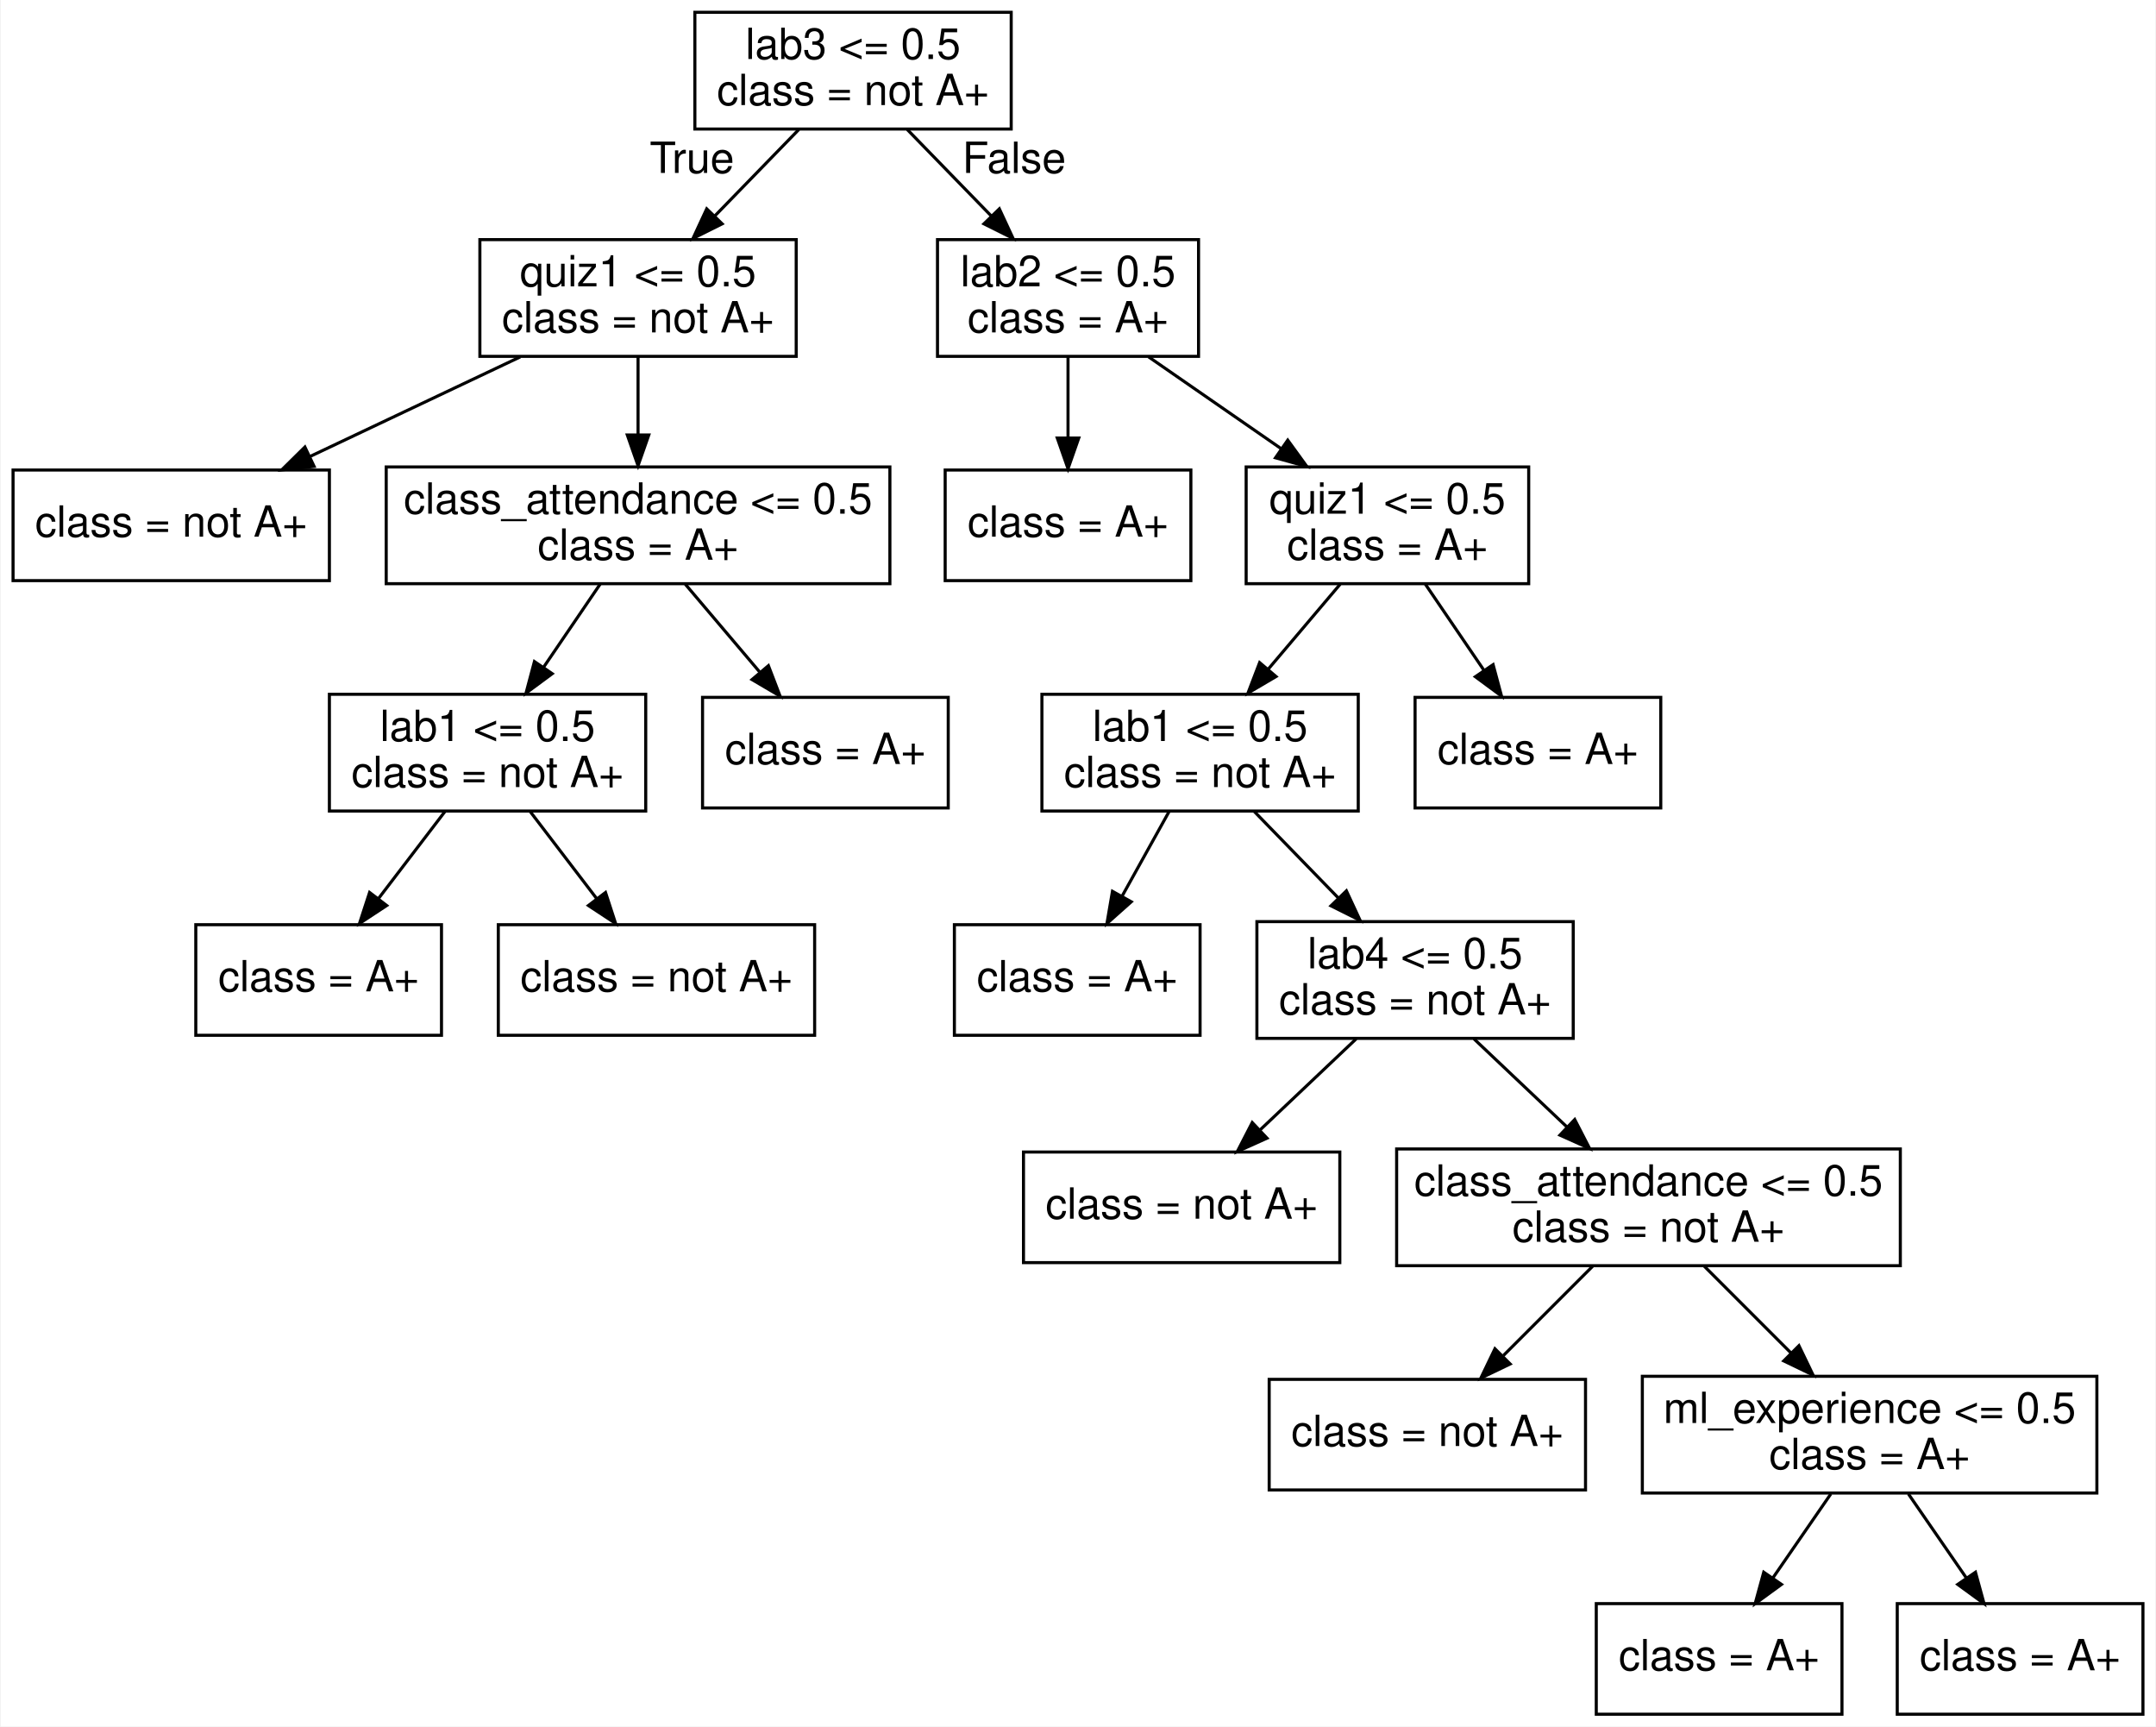
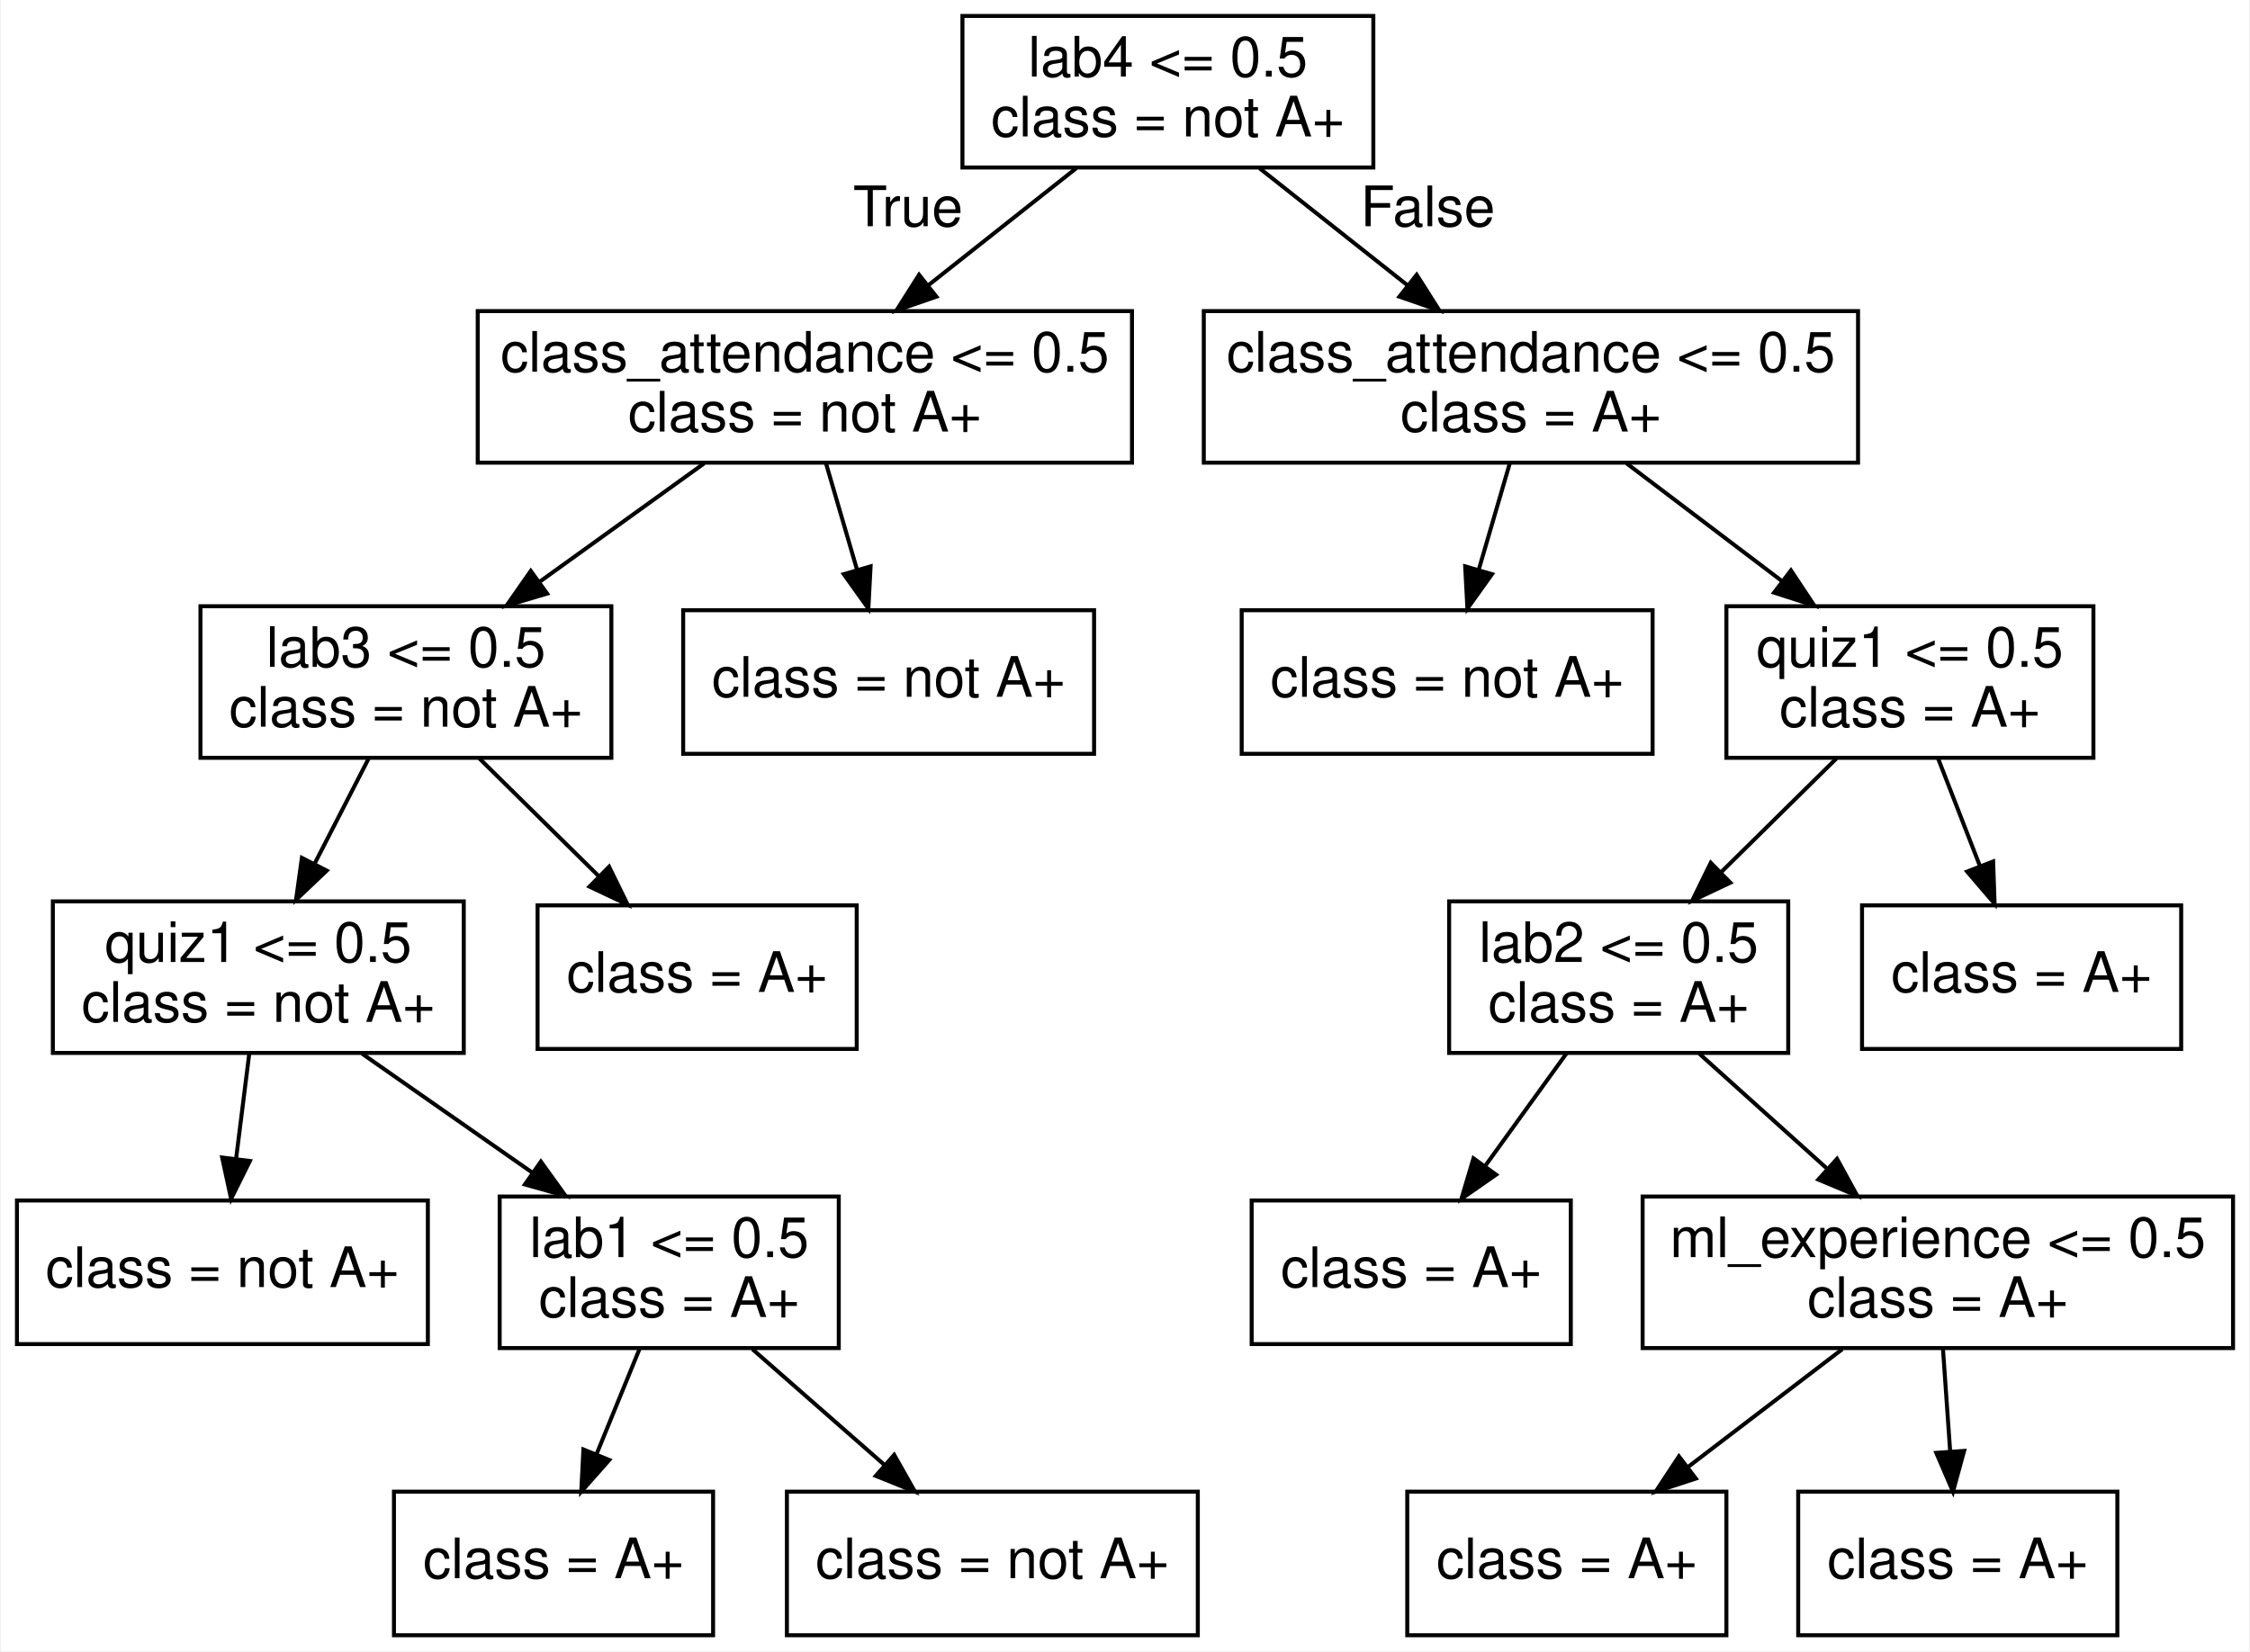
- <svg xmlns="http://www.w3.org/2000/svg" width="702pt" height="562pt" viewBox="0.00 0.00 701.50 562.00">
-   <g id="graph0" class="graph" transform="scale(1 1) rotate(0) translate(4 558)">
-     <polygon fill="white" stroke="none" points="-4,4 -4,-558 697.5,-558 697.5,4 -4,4" />
+ <svg xmlns="http://www.w3.org/2000/svg" width="564pt" height="414pt" viewBox="0.00 0.00 563.50 414.00">
+   <g id="graph0" class="graph" transform="scale(1 1) rotate(0) translate(4 410)">
+     <polygon fill="white" stroke="none" points="-4,4 -4,-410 559.5,-410 559.5,4 -4,4" />
    <g id="node1" class="node">
-       <polygon fill="none" stroke="black" points="325,-554 222,-554 222,-516 325,-516 325,-554" />
-       <text text-anchor="middle" x="273.5" y="-538.8" font-family="Helvetica,sans-Serif" font-size="14.00">lab3 &lt;= 0.5</text>
-       <text text-anchor="middle" x="273.5" y="-523.8" font-family="Helvetica,sans-Serif" font-size="14.00">class = not A+</text>
+       <polygon fill="none" stroke="black" points="340,-406 237,-406 237,-368 340,-368 340,-406" />
+       <text text-anchor="middle" x="288.5" y="-390.8" font-family="Helvetica,sans-Serif" font-size="14.00">lab4 &lt;= 0.5</text>
+       <text text-anchor="middle" x="288.5" y="-375.8" font-family="Helvetica,sans-Serif" font-size="14.00">class = not A+</text>
    </g>
    <g id="node2" class="node">
-       <polygon fill="none" stroke="black" points="255,-480 152,-480 152,-442 255,-442 255,-480" />
-       <text text-anchor="middle" x="203.5" y="-464.8" font-family="Helvetica,sans-Serif" font-size="14.00">quiz1 &lt;= 0.5</text>
-       <text text-anchor="middle" x="203.5" y="-449.8" font-family="Helvetica,sans-Serif" font-size="14.00">class = not A+</text>
+       <polygon fill="none" stroke="black" points="279.5,-332 115.5,-332 115.5,-294 279.5,-294 279.5,-332" />
+       <text text-anchor="middle" x="197.5" y="-316.8" font-family="Helvetica,sans-Serif" font-size="14.00">class_attendance &lt;= 0.5</text>
+       <text text-anchor="middle" x="197.5" y="-301.8" font-family="Helvetica,sans-Serif" font-size="14.00">class = not A+</text>
    </g>
    <g id="edge1" class="edge">
-       <path fill="none" stroke="black" d="M255.84,-515.83C247.53,-507.28 237.47,-496.94 228.41,-487.62" />
-       <polygon fill="black" stroke="black" points="230.88,-485.14 221.4,-480.41 225.86,-490.02 230.88,-485.14" />
-       <text text-anchor="middle" x="221.05" y="-501.71" font-family="Helvetica,sans-Serif" font-size="14.00">True</text>
+       <path fill="none" stroke="black" d="M265.54,-367.83C254.33,-358.96 240.68,-348.16 228.56,-338.57" />
+       <polygon fill="black" stroke="black" points="230.47,-335.62 220.46,-332.16 226.13,-341.11 230.47,-335.62" />
+       <text text-anchor="middle" x="223.35" y="-353.29" font-family="Helvetica,sans-Serif" font-size="14.00">True</text>
+     </g>
+     <g id="node11" class="node">
+       <polygon fill="none" stroke="black" points="461.5,-332 297.5,-332 297.5,-294 461.5,-294 461.5,-332" />
+       <text text-anchor="middle" x="379.5" y="-316.8" font-family="Helvetica,sans-Serif" font-size="14.00">class_attendance &lt;= 0.5</text>
+       <text text-anchor="middle" x="379.5" y="-301.8" font-family="Helvetica,sans-Serif" font-size="14.00">class = A+</text>
+     </g>
+     <g id="edge10" class="edge">
+       <path fill="none" stroke="black" d="M311.46,-367.83C322.67,-358.96 336.32,-348.16 348.44,-338.57" />
+       <polygon fill="black" stroke="black" points="350.87,-341.11 356.54,-332.16 346.53,-335.62 350.87,-341.11" />
+       <text text-anchor="middle" x="353.65" y="-353.29" font-family="Helvetica,sans-Serif" font-size="14.00">False</text>
+     </g>
+     <g id="node3" class="node">
+       <polygon fill="none" stroke="black" points="149,-258 46,-258 46,-220 149,-220 149,-258" />
+       <text text-anchor="middle" x="97.5" y="-242.8" font-family="Helvetica,sans-Serif" font-size="14.00">lab3 &lt;= 0.5</text>
+       <text text-anchor="middle" x="97.5" y="-227.8" font-family="Helvetica,sans-Serif" font-size="14.00">class = not A+</text>
+     </g>
+     <g id="edge2" class="edge">
+       <path fill="none" stroke="black" d="M172.27,-293.83C159.71,-284.79 144.37,-273.75 130.86,-264.02" />
+       <polygon fill="black" stroke="black" points="132.89,-261.17 122.73,-258.16 128.8,-266.85 132.89,-261.17" />
+     </g>
+     <g id="node10" class="node">
+       <polygon fill="none" stroke="black" points="270,-257 167,-257 167,-221 270,-221 270,-257" />
+       <text text-anchor="middle" x="218.5" y="-235.3" font-family="Helvetica,sans-Serif" font-size="14.00">class = not A+</text>
+     </g>
+     <g id="edge9" class="edge">
+       <path fill="none" stroke="black" d="M202.8,-293.83C205.17,-285.72 208,-275.99 210.61,-267.05" />
+       <polygon fill="black" stroke="black" points="213.98,-268 213.42,-257.42 207.26,-266.04 213.98,-268" />
+     </g>
+     <g id="node4" class="node">
+       <polygon fill="none" stroke="black" points="112,-184 9,-184 9,-146 112,-146 112,-184" />
+       <text text-anchor="middle" x="60.5" y="-168.8" font-family="Helvetica,sans-Serif" font-size="14.00">quiz1 &lt;= 0.5</text>
+       <text text-anchor="middle" x="60.5" y="-153.8" font-family="Helvetica,sans-Serif" font-size="14.00">class = not A+</text>
+     </g>
+     <g id="edge3" class="edge">
+       <path fill="none" stroke="black" d="M88.16,-219.83C84.08,-211.88 79.19,-202.37 74.67,-193.57" />
+       <polygon fill="black" stroke="black" points="77.65,-191.71 69.96,-184.41 71.42,-194.91 77.65,-191.71" />
    </g>
    <g id="node9" class="node">
-       <polygon fill="none" stroke="black" points="386,-480 301,-480 301,-442 386,-442 386,-480" />
-       <text text-anchor="middle" x="343.5" y="-464.8" font-family="Helvetica,sans-Serif" font-size="14.00">lab2 &lt;= 0.5</text>
-       <text text-anchor="middle" x="343.5" y="-449.8" font-family="Helvetica,sans-Serif" font-size="14.00">class = A+</text>
+       <polygon fill="none" stroke="black" points="210.5,-183 130.5,-183 130.5,-147 210.5,-147 210.5,-183" />
+       <text text-anchor="middle" x="170.5" y="-161.3" font-family="Helvetica,sans-Serif" font-size="14.00">class = A+</text>
    </g>
    <g id="edge8" class="edge">
-       <path fill="none" stroke="black" d="M291.16,-515.83C299.47,-507.28 309.53,-496.94 318.59,-487.62" />
-       <polygon fill="black" stroke="black" points="321.14,-490.02 325.6,-480.41 316.12,-485.14 321.14,-490.02" />
-       <text text-anchor="middle" x="325.95" y="-501.71" font-family="Helvetica,sans-Serif" font-size="14.00">False</text>
-     </g>
-     <g id="node3" class="node">
-       <polygon fill="none" stroke="black" points="103,-405 0,-405 0,-369 103,-369 103,-405" />
-       <text text-anchor="middle" x="51.5" y="-383.3" font-family="Helvetica,sans-Serif" font-size="14.00">class = not A+</text>
-     </g>
-     <g id="edge2" class="edge">
-       <path fill="none" stroke="black" d="M165.14,-441.83C144.29,-431.95 118.38,-419.68 96.56,-409.35" />
-       <polygon fill="black" stroke="black" points="98.03,-406.17 87.49,-405.05 95.03,-412.49 98.03,-406.17" />
-     </g>
-     <g id="node4" class="node">
-       <polygon fill="none" stroke="black" points="285.5,-406 121.5,-406 121.5,-368 285.5,-368 285.5,-406" />
-       <text text-anchor="middle" x="203.5" y="-390.8" font-family="Helvetica,sans-Serif" font-size="14.00">class_attendance &lt;= 0.5</text>
-       <text text-anchor="middle" x="203.5" y="-375.8" font-family="Helvetica,sans-Serif" font-size="14.00">class = A+</text>
-     </g>
-     <g id="edge3" class="edge">
-       <path fill="none" stroke="black" d="M203.5,-441.83C203.5,-434.13 203.5,-424.97 203.5,-416.42" />
-       <polygon fill="black" stroke="black" points="207,-416.41 203.5,-406.41 200,-416.41 207,-416.41" />
+       <path fill="none" stroke="black" d="M115.92,-219.83C125.01,-210.87 136.1,-199.93 145.9,-190.26" />
+       <polygon fill="black" stroke="black" points="148.43,-192.69 153.09,-183.17 143.51,-187.7 148.43,-192.69" />
    </g>
    <g id="node5" class="node">
-       <polygon fill="none" stroke="black" points="206,-332 103,-332 103,-294 206,-294 206,-332" />
-       <text text-anchor="middle" x="154.5" y="-316.8" font-family="Helvetica,sans-Serif" font-size="14.00">lab1 &lt;= 0.5</text>
-       <text text-anchor="middle" x="154.5" y="-301.8" font-family="Helvetica,sans-Serif" font-size="14.00">class = not A+</text>
+       <polygon fill="none" stroke="black" points="103,-109 0,-109 0,-73 103,-73 103,-109" />
+       <text text-anchor="middle" x="51.5" y="-87.3" font-family="Helvetica,sans-Serif" font-size="14.00">class = not A+</text>
    </g>
    <g id="edge4" class="edge">
-       <path fill="none" stroke="black" d="M191.14,-367.83C185.55,-359.62 178.84,-349.76 172.69,-340.73" />
-       <polygon fill="black" stroke="black" points="175.55,-338.71 167.03,-332.41 169.76,-342.65 175.55,-338.71" />
+       <path fill="none" stroke="black" d="M58.23,-145.83C57.24,-137.89 56.05,-128.41 54.95,-119.63" />
+       <polygon fill="black" stroke="black" points="58.39,-118.91 53.68,-109.42 51.44,-119.77 58.39,-118.91" />
+     </g>
+     <g id="node6" class="node">
+       <polygon fill="none" stroke="black" points="206,-110 121,-110 121,-72 206,-72 206,-110" />
+       <text text-anchor="middle" x="163.5" y="-94.8" font-family="Helvetica,sans-Serif" font-size="14.00">lab1 &lt;= 0.5</text>
+       <text text-anchor="middle" x="163.5" y="-79.8" font-family="Helvetica,sans-Serif" font-size="14.00">class = A+</text>
+     </g>
+     <g id="edge5" class="edge">
+       <path fill="none" stroke="black" d="M86.49,-145.83C99.42,-136.79 115.22,-125.75 129.14,-116.02" />
+       <polygon fill="black" stroke="black" points="131.33,-118.76 137.52,-110.16 127.32,-113.02 131.33,-118.76" />
+     </g>
+     <g id="node7" class="node">
+       <polygon fill="none" stroke="black" points="174.5,-36 94.5,-36 94.5,0 174.5,0 174.5,-36" />
+       <text text-anchor="middle" x="134.5" y="-14.3" font-family="Helvetica,sans-Serif" font-size="14.00">class = A+</text>
+     </g>
+     <g id="edge6" class="edge">
+       <path fill="none" stroke="black" d="M156.03,-71.72C152.76,-63.72 148.87,-54.18 145.29,-45.42" />
+       <polygon fill="black" stroke="black" points="148.47,-43.94 141.45,-36 141.99,-46.58 148.47,-43.94" />
    </g>
    <g id="node8" class="node">
-       <polygon fill="none" stroke="black" points="304.5,-331 224.5,-331 224.5,-295 304.5,-295 304.5,-331" />
-       <text text-anchor="middle" x="264.5" y="-309.3" font-family="Helvetica,sans-Serif" font-size="14.00">class = A+</text>
+       <polygon fill="none" stroke="black" points="296,-36 193,-36 193,0 296,0 296,-36" />
+       <text text-anchor="middle" x="244.5" y="-14.3" font-family="Helvetica,sans-Serif" font-size="14.00">class = not A+</text>
    </g>
    <g id="edge7" class="edge">
-       <path fill="none" stroke="black" d="M218.89,-367.83C226.21,-359.2 235.08,-348.73 243.04,-339.33" />
-       <polygon fill="black" stroke="black" points="245.95,-341.31 249.74,-331.42 240.61,-336.79 245.95,-341.31" />
-     </g>
-     <g id="node6" class="node">
-       <polygon fill="none" stroke="black" points="139.5,-257 59.5,-257 59.5,-221 139.5,-221 139.5,-257" />
-       <text text-anchor="middle" x="99.5" y="-235.3" font-family="Helvetica,sans-Serif" font-size="14.00">class = A+</text>
-     </g>
-     <g id="edge5" class="edge">
-       <path fill="none" stroke="black" d="M140.62,-293.83C134.09,-285.28 126.19,-274.94 119.07,-265.62" />
-       <polygon fill="black" stroke="black" points="121.66,-263.24 112.81,-257.42 116.09,-267.49 121.66,-263.24" />
-     </g>
-     <g id="node7" class="node">
-       <polygon fill="none" stroke="black" points="261,-257 158,-257 158,-221 261,-221 261,-257" />
-       <text text-anchor="middle" x="209.5" y="-235.3" font-family="Helvetica,sans-Serif" font-size="14.00">class = not A+</text>
-     </g>
-     <g id="edge6" class="edge">
-       <path fill="none" stroke="black" d="M168.38,-293.83C174.91,-285.28 182.81,-274.94 189.93,-265.62" />
-       <polygon fill="black" stroke="black" points="192.91,-267.49 196.19,-257.42 187.34,-263.24 192.91,-267.49" />
-     </g>
-     <g id="node10" class="node">
-       <polygon fill="none" stroke="black" points="383.5,-405 303.5,-405 303.5,-369 383.5,-369 383.5,-405" />
-       <text text-anchor="middle" x="343.5" y="-383.3" font-family="Helvetica,sans-Serif" font-size="14.00">class = A+</text>
-     </g>
-     <g id="edge9" class="edge">
-       <path fill="none" stroke="black" d="M343.5,-441.83C343.5,-433.89 343.5,-424.41 343.5,-415.63" />
-       <polygon fill="black" stroke="black" points="347,-415.42 343.5,-405.42 340,-415.42 347,-415.42" />
-     </g>
-     <g id="node11" class="node">
-       <polygon fill="none" stroke="black" points="493.5,-406 401.5,-406 401.5,-368 493.5,-368 493.5,-406" />
-       <text text-anchor="middle" x="447.5" y="-390.8" font-family="Helvetica,sans-Serif" font-size="14.00">quiz1 &lt;= 0.5</text>
-       <text text-anchor="middle" x="447.5" y="-375.8" font-family="Helvetica,sans-Serif" font-size="14.00">class = A+</text>
-     </g>
-     <g id="edge10" class="edge">
-       <path fill="none" stroke="black" d="M369.74,-441.83C382.8,-432.79 398.75,-421.75 412.8,-412.02" />
-       <polygon fill="black" stroke="black" points="415.04,-414.73 421.26,-406.16 411.05,-408.98 415.04,-414.73" />
+       <path fill="none" stroke="black" d="M184.36,-71.72C194.47,-62.85 206.73,-52.11 217.54,-42.63" />
+       <polygon fill="black" stroke="black" points="219.89,-45.23 225.1,-36 215.27,-39.96 219.89,-45.23" />
    </g>
    <g id="node12" class="node">
-       <polygon fill="none" stroke="black" points="438,-332 335,-332 335,-294 438,-294 438,-332" />
-       <text text-anchor="middle" x="386.5" y="-316.8" font-family="Helvetica,sans-Serif" font-size="14.00">lab1 &lt;= 0.5</text>
-       <text text-anchor="middle" x="386.5" y="-301.8" font-family="Helvetica,sans-Serif" font-size="14.00">class = not A+</text>
+       <polygon fill="none" stroke="black" points="410,-257 307,-257 307,-221 410,-221 410,-257" />
+       <text text-anchor="middle" x="358.5" y="-235.3" font-family="Helvetica,sans-Serif" font-size="14.00">class = not A+</text>
    </g>
    <g id="edge11" class="edge">
-       <path fill="none" stroke="black" d="M432.11,-367.83C425.01,-359.45 416.45,-349.35 408.68,-340.17" />
-       <polygon fill="black" stroke="black" points="411.23,-337.78 402.1,-332.41 405.89,-342.31 411.23,-337.78" />
-     </g>
-     <g id="node21" class="node">
-       <polygon fill="none" stroke="black" points="536.5,-331 456.5,-331 456.5,-295 536.5,-295 536.5,-331" />
-       <text text-anchor="middle" x="496.5" y="-309.3" font-family="Helvetica,sans-Serif" font-size="14.00">class = A+</text>
-     </g>
-     <g id="edge20" class="edge">
-       <path fill="none" stroke="black" d="M459.86,-367.83C465.62,-359.37 472.58,-349.15 478.87,-339.9" />
-       <polygon fill="black" stroke="black" points="481.91,-341.65 484.65,-331.42 476.13,-337.72 481.91,-341.65" />
+       <path fill="none" stroke="black" d="M374.2,-293.83C371.83,-285.72 369,-275.99 366.39,-267.05" />
+       <polygon fill="black" stroke="black" points="369.74,-266.04 363.58,-257.42 363.02,-268 369.74,-266.04" />
    </g>
    <g id="node13" class="node">
-       <polygon fill="none" stroke="black" points="386.5,-257 306.5,-257 306.5,-221 386.5,-221 386.5,-257" />
-       <text text-anchor="middle" x="346.5" y="-235.3" font-family="Helvetica,sans-Serif" font-size="14.00">class = A+</text>
+       <polygon fill="none" stroke="black" points="520.5,-258 428.5,-258 428.5,-220 520.5,-220 520.5,-258" />
+       <text text-anchor="middle" x="474.5" y="-242.8" font-family="Helvetica,sans-Serif" font-size="14.00">quiz1 &lt;= 0.5</text>
+       <text text-anchor="middle" x="474.5" y="-227.8" font-family="Helvetica,sans-Serif" font-size="14.00">class = A+</text>
    </g>
    <g id="edge12" class="edge">
-       <path fill="none" stroke="black" d="M376.41,-293.83C371.75,-285.46 366.15,-275.36 361.05,-266.19" />
-       <polygon fill="black" stroke="black" points="364.09,-264.46 356.18,-257.42 357.97,-267.86 364.09,-264.46" />
+       <path fill="none" stroke="black" d="M403.47,-293.83C415.29,-284.88 429.7,-273.96 442.44,-264.3" />
+       <polygon fill="black" stroke="black" points="444.68,-266.99 450.54,-258.16 440.45,-261.41 444.68,-266.99" />
    </g>
    <g id="node14" class="node">
-       <polygon fill="none" stroke="black" points="508,-258 405,-258 405,-220 508,-220 508,-258" />
-       <text text-anchor="middle" x="456.5" y="-242.8" font-family="Helvetica,sans-Serif" font-size="14.00">lab4 &lt;= 0.5</text>
-       <text text-anchor="middle" x="456.5" y="-227.8" font-family="Helvetica,sans-Serif" font-size="14.00">class = not A+</text>
+       <polygon fill="none" stroke="black" points="444,-184 359,-184 359,-146 444,-146 444,-184" />
+       <text text-anchor="middle" x="401.5" y="-168.8" font-family="Helvetica,sans-Serif" font-size="14.00">lab2 &lt;= 0.5</text>
+       <text text-anchor="middle" x="401.5" y="-153.8" font-family="Helvetica,sans-Serif" font-size="14.00">class = A+</text>
    </g>
    <g id="edge13" class="edge">
-       <path fill="none" stroke="black" d="M404.16,-293.83C412.47,-285.28 422.53,-274.94 431.59,-265.62" />
-       <polygon fill="black" stroke="black" points="434.14,-268.02 438.6,-258.41 429.12,-263.14 434.14,-268.02" />
+       <path fill="none" stroke="black" d="M456.08,-219.83C447.35,-211.22 436.77,-200.79 427.26,-191.4" />
+       <polygon fill="black" stroke="black" points="429.49,-188.69 419.92,-184.16 424.58,-193.68 429.49,-188.69" />
+     </g>
+     <g id="node19" class="node">
+       <polygon fill="none" stroke="black" points="542.5,-183 462.5,-183 462.5,-147 542.5,-147 542.5,-183" />
+       <text text-anchor="middle" x="502.5" y="-161.3" font-family="Helvetica,sans-Serif" font-size="14.00">class = A+</text>
+     </g>
+     <g id="edge18" class="edge">
+       <path fill="none" stroke="black" d="M481.57,-219.83C484.75,-211.63 488.58,-201.78 492.09,-192.76" />
+       <polygon fill="black" stroke="black" points="495.36,-194.01 495.73,-183.42 488.84,-191.47 495.36,-194.01" />
    </g>
    <g id="node15" class="node">
-       <polygon fill="none" stroke="black" points="432,-183 329,-183 329,-147 432,-147 432,-183" />
-       <text text-anchor="middle" x="380.5" y="-161.3" font-family="Helvetica,sans-Serif" font-size="14.00">class = not A+</text>
+       <polygon fill="none" stroke="black" points="389.5,-109 309.5,-109 309.5,-73 389.5,-73 389.5,-109" />
+       <text text-anchor="middle" x="349.5" y="-87.3" font-family="Helvetica,sans-Serif" font-size="14.00">class = A+</text>
    </g>
    <g id="edge14" class="edge">
-       <path fill="none" stroke="black" d="M437.32,-219.83C427.86,-210.87 416.32,-199.93 406.11,-190.26" />
-       <polygon fill="black" stroke="black" points="408.29,-187.51 398.63,-183.17 403.48,-192.59 408.29,-187.51" />
+       <path fill="none" stroke="black" d="M388.38,-145.83C382.2,-137.28 374.74,-126.94 368,-117.62" />
+       <polygon fill="black" stroke="black" points="370.77,-115.48 362.08,-109.42 365.1,-119.57 370.77,-115.48" />
    </g>
    <g id="node16" class="node">
-       <polygon fill="none" stroke="black" points="614.5,-184 450.5,-184 450.5,-146 614.5,-146 614.5,-184" />
-       <text text-anchor="middle" x="532.5" y="-168.8" font-family="Helvetica,sans-Serif" font-size="14.00">class_attendance &lt;= 0.5</text>
-       <text text-anchor="middle" x="532.5" y="-153.8" font-family="Helvetica,sans-Serif" font-size="14.00">class = not A+</text>
+       <polygon fill="none" stroke="black" points="555.5,-110 407.5,-110 407.5,-72 555.5,-72 555.5,-110" />
+       <text text-anchor="middle" x="481.5" y="-94.8" font-family="Helvetica,sans-Serif" font-size="14.00">ml_experience &lt;= 0.5</text>
+       <text text-anchor="middle" x="481.5" y="-79.8" font-family="Helvetica,sans-Serif" font-size="14.00">class = A+</text>
    </g>
    <g id="edge15" class="edge">
-       <path fill="none" stroke="black" d="M475.68,-219.83C484.86,-211.13 496,-200.58 505.98,-191.13" />
-       <polygon fill="black" stroke="black" points="508.48,-193.58 513.33,-184.16 503.66,-188.5 508.48,-193.58" />
+       <path fill="none" stroke="black" d="M421.69,-145.83C431.35,-137.13 443.08,-126.58 453.58,-117.13" />
+       <polygon fill="black" stroke="black" points="456.23,-119.45 461.32,-110.16 451.54,-114.25 456.23,-119.45" />
    </g>
    <g id="node17" class="node">
-       <polygon fill="none" stroke="black" points="512,-109 409,-109 409,-73 512,-73 512,-109" />
-       <text text-anchor="middle" x="460.5" y="-87.3" font-family="Helvetica,sans-Serif" font-size="14.00">class = not A+</text>
+       <polygon fill="none" stroke="black" points="428.5,-36 348.5,-36 348.5,0 428.5,0 428.5,-36" />
+       <text text-anchor="middle" x="388.5" y="-14.3" font-family="Helvetica,sans-Serif" font-size="14.00">class = A+</text>
    </g>
    <g id="edge16" class="edge">
-       <path fill="none" stroke="black" d="M514.33,-145.83C505.52,-137.02 494.81,-126.31 485.26,-116.76" />
-       <polygon fill="black" stroke="black" points="487.46,-114.01 477.92,-109.42 482.51,-118.96 487.46,-114.01" />
+       <path fill="none" stroke="black" d="M457.55,-71.72C445.72,-62.68 431.32,-51.69 418.73,-42.08" />
+       <polygon fill="black" stroke="black" points="420.84,-39.29 410.77,-36 416.6,-44.85 420.84,-39.29" />
    </g>
    <g id="node18" class="node">
-       <polygon fill="none" stroke="black" points="678.5,-110 530.5,-110 530.5,-72 678.5,-72 678.5,-110" />
-       <text text-anchor="middle" x="604.5" y="-94.8" font-family="Helvetica,sans-Serif" font-size="14.00">ml_experience &lt;= 0.5</text>
-       <text text-anchor="middle" x="604.5" y="-79.8" font-family="Helvetica,sans-Serif" font-size="14.00">class = A+</text>
+       <polygon fill="none" stroke="black" points="526.5,-36 446.5,-36 446.5,0 526.5,0 526.5,-36" />
+       <text text-anchor="middle" x="486.5" y="-14.3" font-family="Helvetica,sans-Serif" font-size="14.00">class = A+</text>
    </g>
    <g id="edge17" class="edge">
-       <path fill="none" stroke="black" d="M550.67,-145.83C559.22,-137.28 569.56,-126.94 578.88,-117.62" />
-       <polygon fill="black" stroke="black" points="581.49,-119.96 586.09,-110.41 576.54,-115.01 581.49,-119.96" />
-     </g>
-     <g id="node19" class="node">
-       <polygon fill="none" stroke="black" points="595.5,-36 515.5,-36 515.5,0 595.5,0 595.5,-36" />
-       <text text-anchor="middle" x="555.5" y="-14.3" font-family="Helvetica,sans-Serif" font-size="14.00">class = A+</text>
-     </g>
-     <g id="edge18" class="edge">
-       <path fill="none" stroke="black" d="M591.88,-71.72C586.12,-63.37 579.21,-53.35 572.96,-44.3" />
-       <polygon fill="black" stroke="black" points="575.8,-42.25 567.23,-36 570.03,-46.22 575.8,-42.25" />
-     </g>
-     <g id="node20" class="node">
-       <polygon fill="none" stroke="black" points="693.5,-36 613.5,-36 613.5,0 693.5,0 693.5,-36" />
-       <text text-anchor="middle" x="653.5" y="-14.3" font-family="Helvetica,sans-Serif" font-size="14.00">class = A+</text>
-     </g>
-     <g id="edge19" class="edge">
-       <path fill="none" stroke="black" d="M617.12,-71.72C622.88,-63.37 629.79,-53.35 636.04,-44.3" />
-       <polygon fill="black" stroke="black" points="638.97,-46.22 641.77,-36 633.2,-42.25 638.97,-46.22" />
+       <path fill="none" stroke="black" d="M482.79,-71.72C483.34,-63.89 483.99,-54.59 484.6,-45.99" />
+       <polygon fill="black" stroke="black" points="488.09,-46.22 485.3,-36 481.11,-45.73 488.09,-46.22" />
    </g>
  </g>
</svg>
